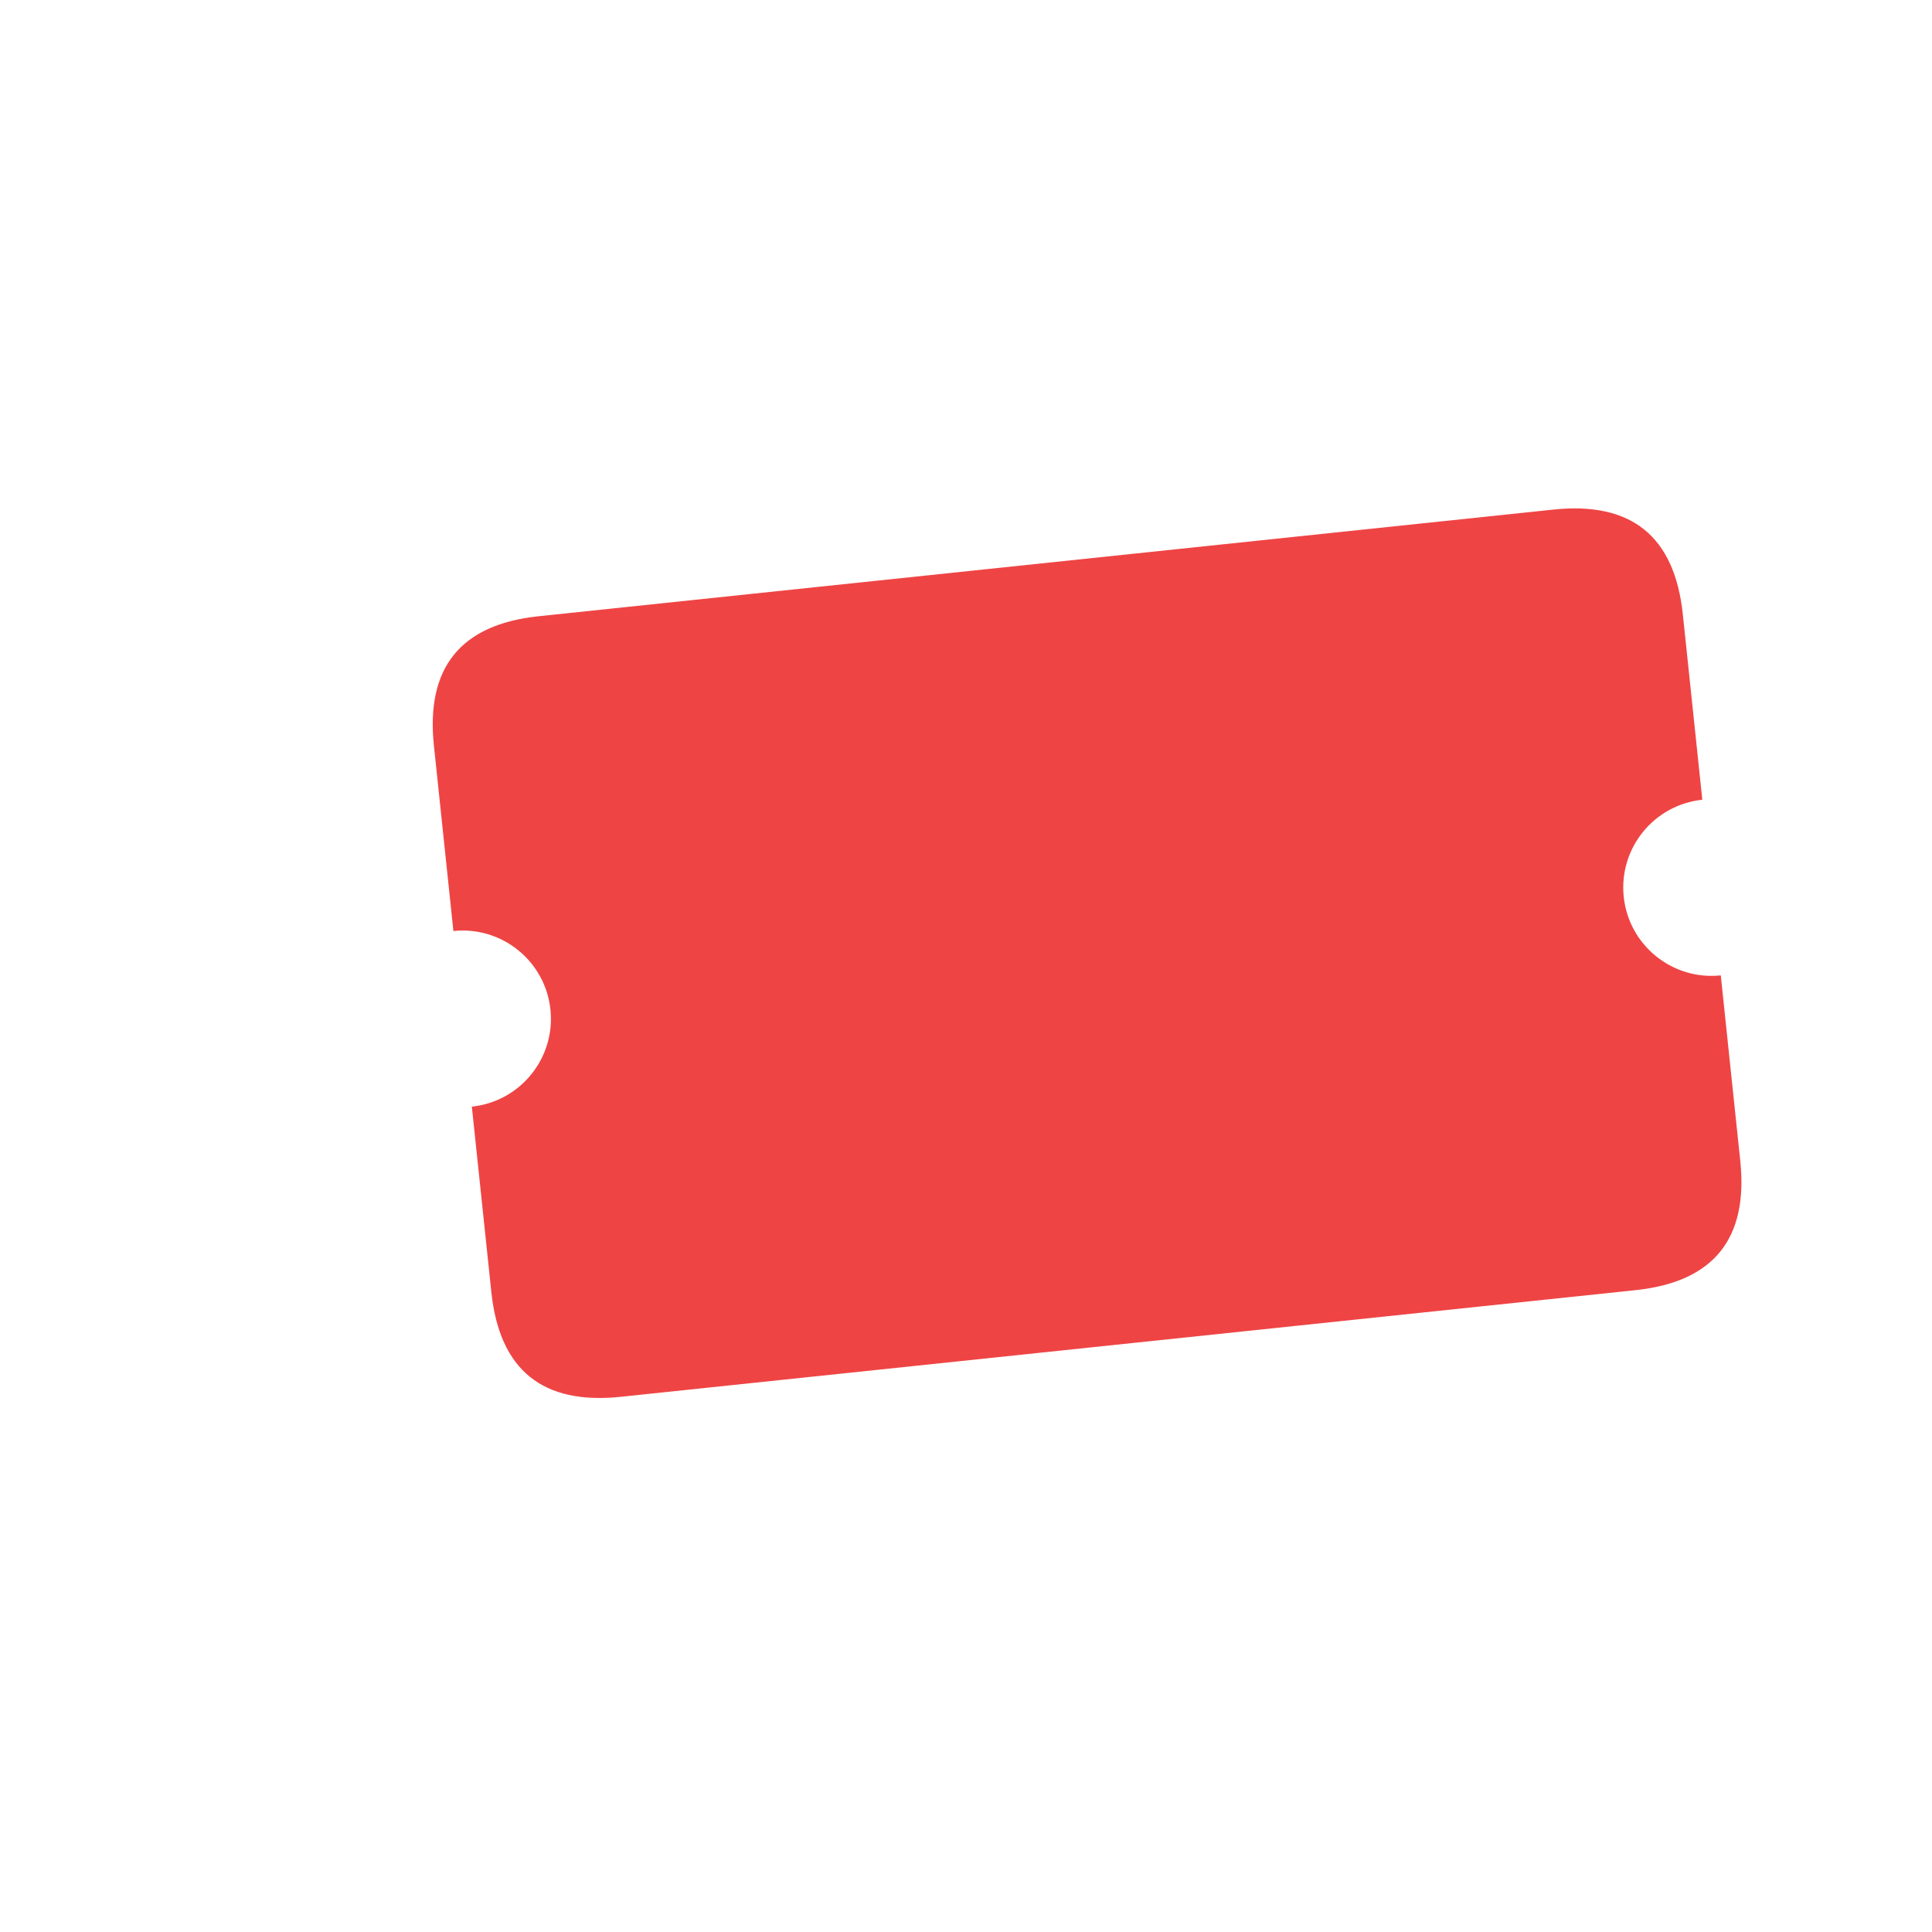
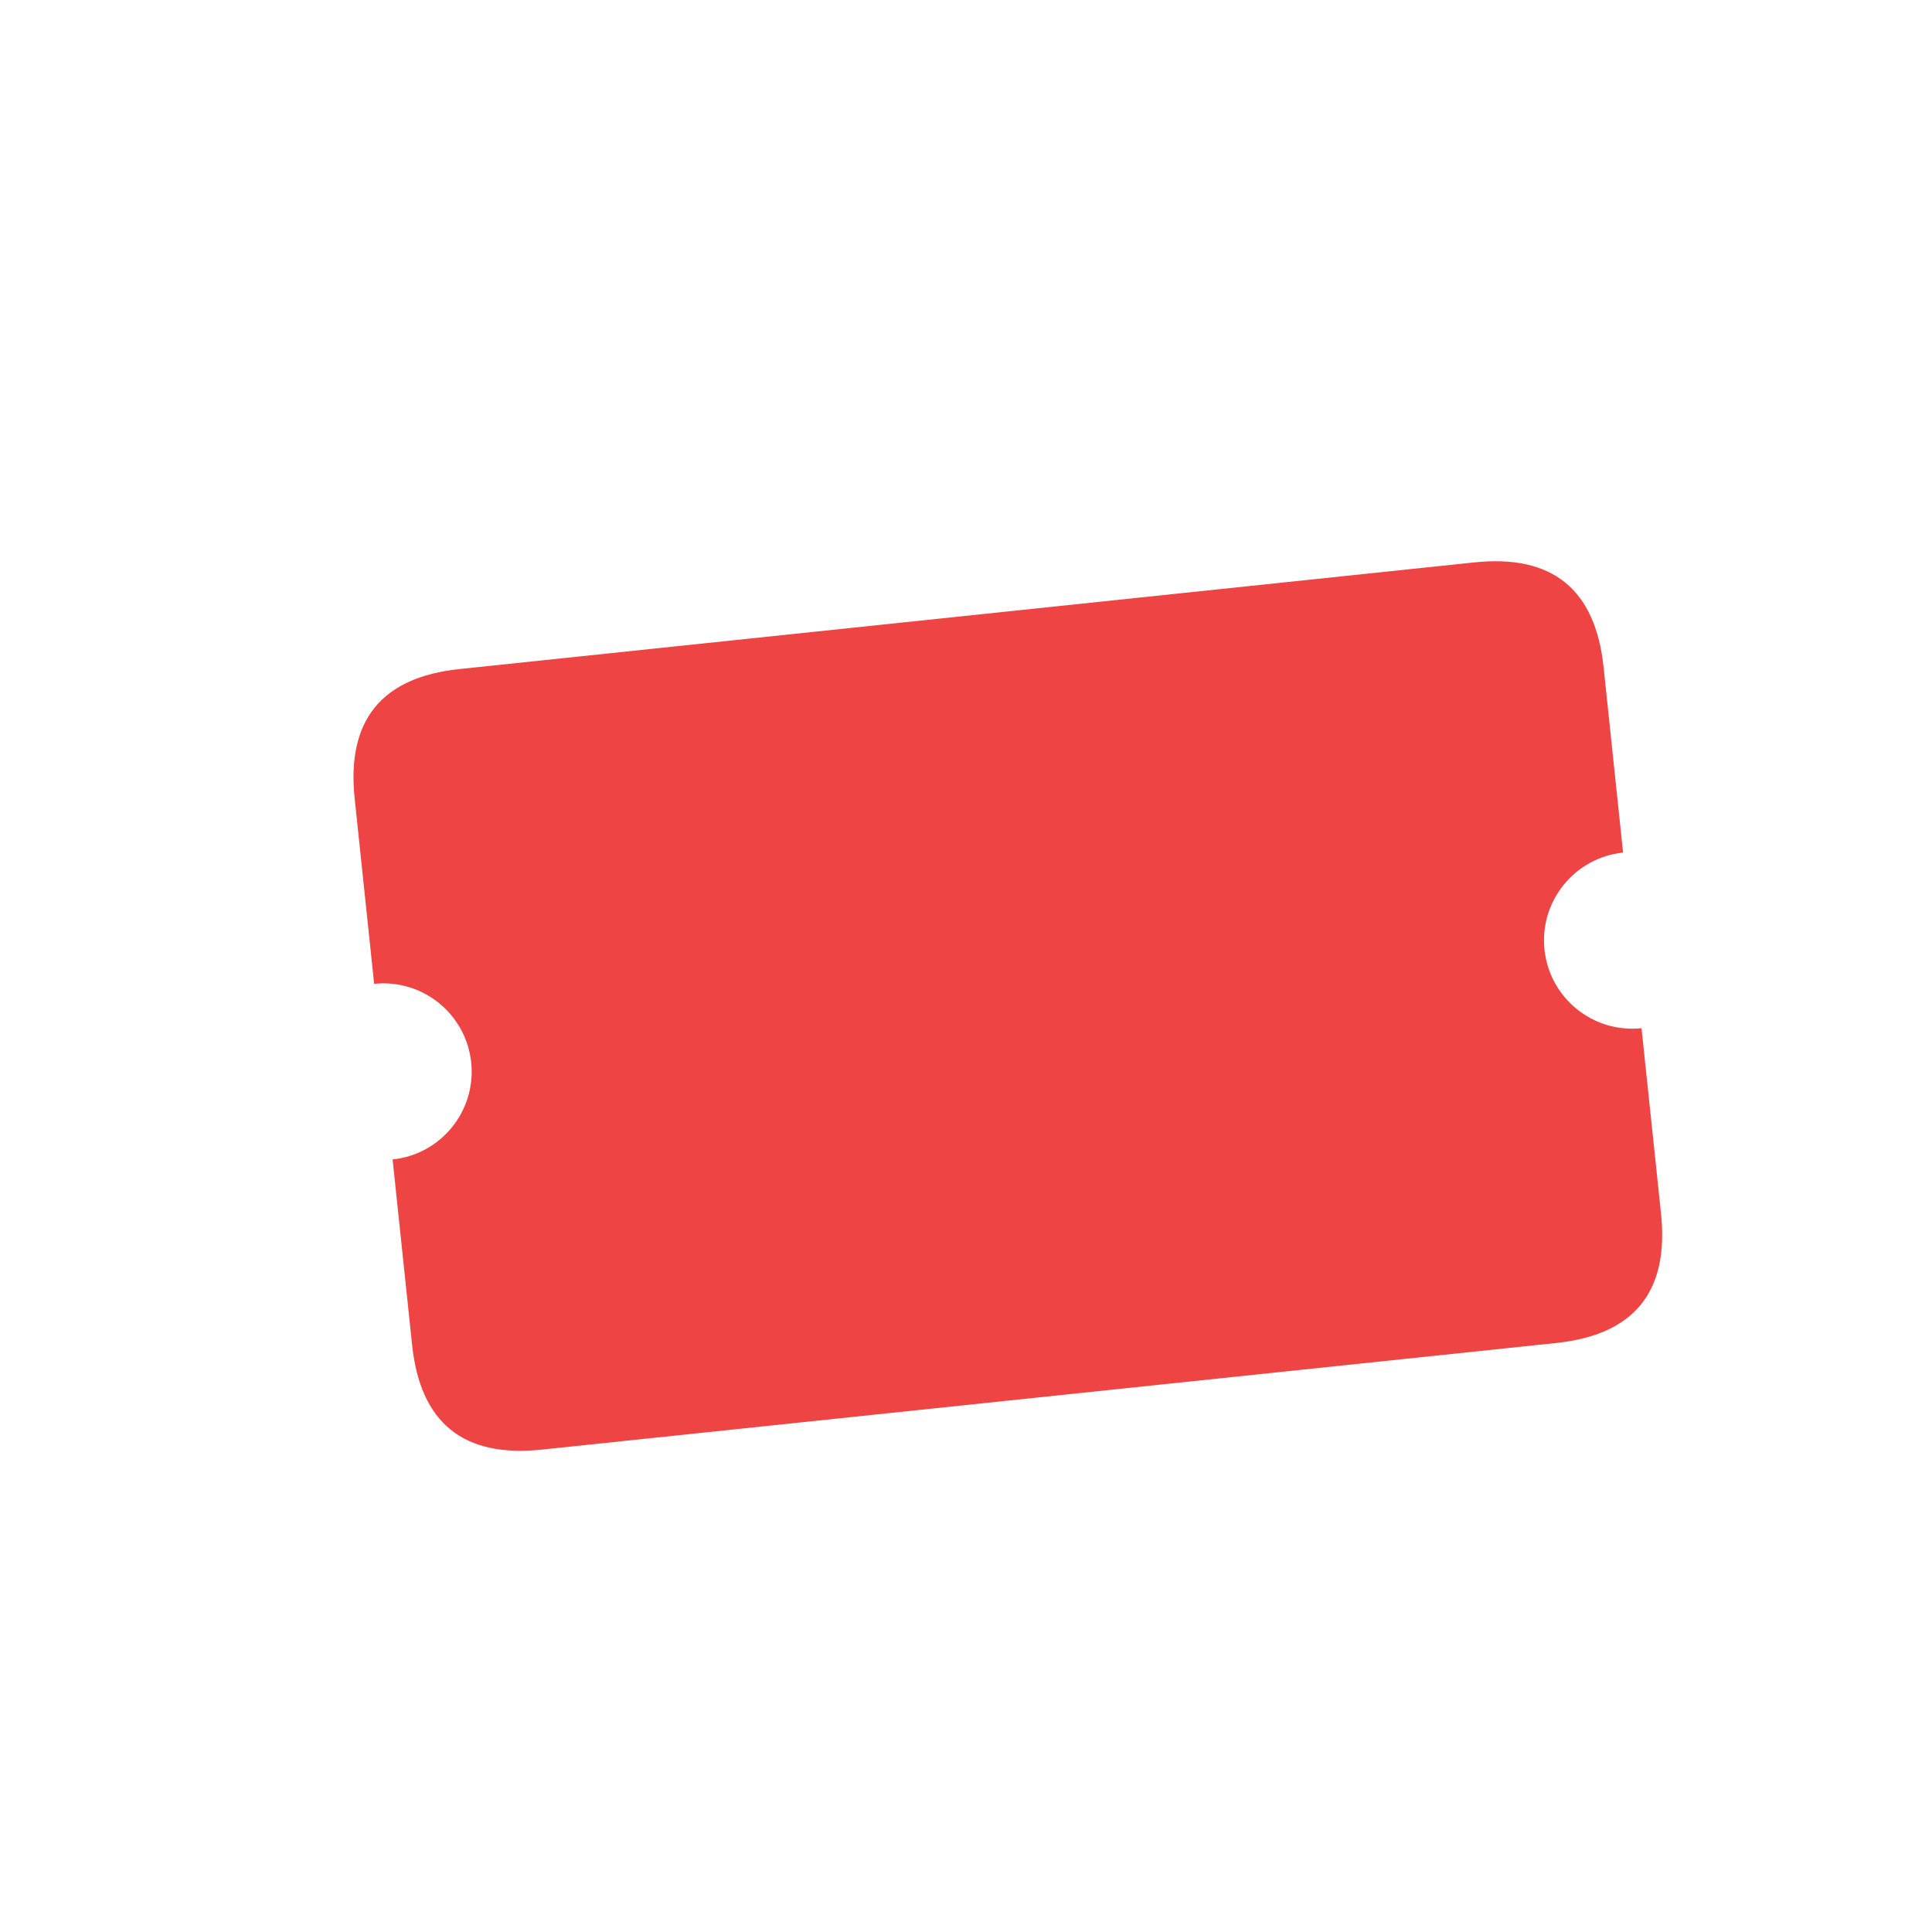
<svg xmlns="http://www.w3.org/2000/svg" width="1024" height="1024" viewBox="0 0 1024 1024">
-   <path fill="#EF4444" transform="translate(58 20) scale(5.2) rotate(-6 36 100)" d="M48 60H152Q164 60 164 72V91A9 9 0 0 0 164 109V128Q164 140 152 140H48Q36 140 36 128V109A9 9 0 0 0 36 91V72Q36 60 48 60Z" />
+   <path fill="#EF4444" transform="translate(16 48) scale(5.2) rotate(-6 36 100)" d="M48 60H152Q164 60 164 72V91A9 9 0 0 0 164 109V128Q164 140 152 140H48Q36 140 36 128V109A9 9 0 0 0 36 91V72Q36 60 48 60Z" />
</svg>
